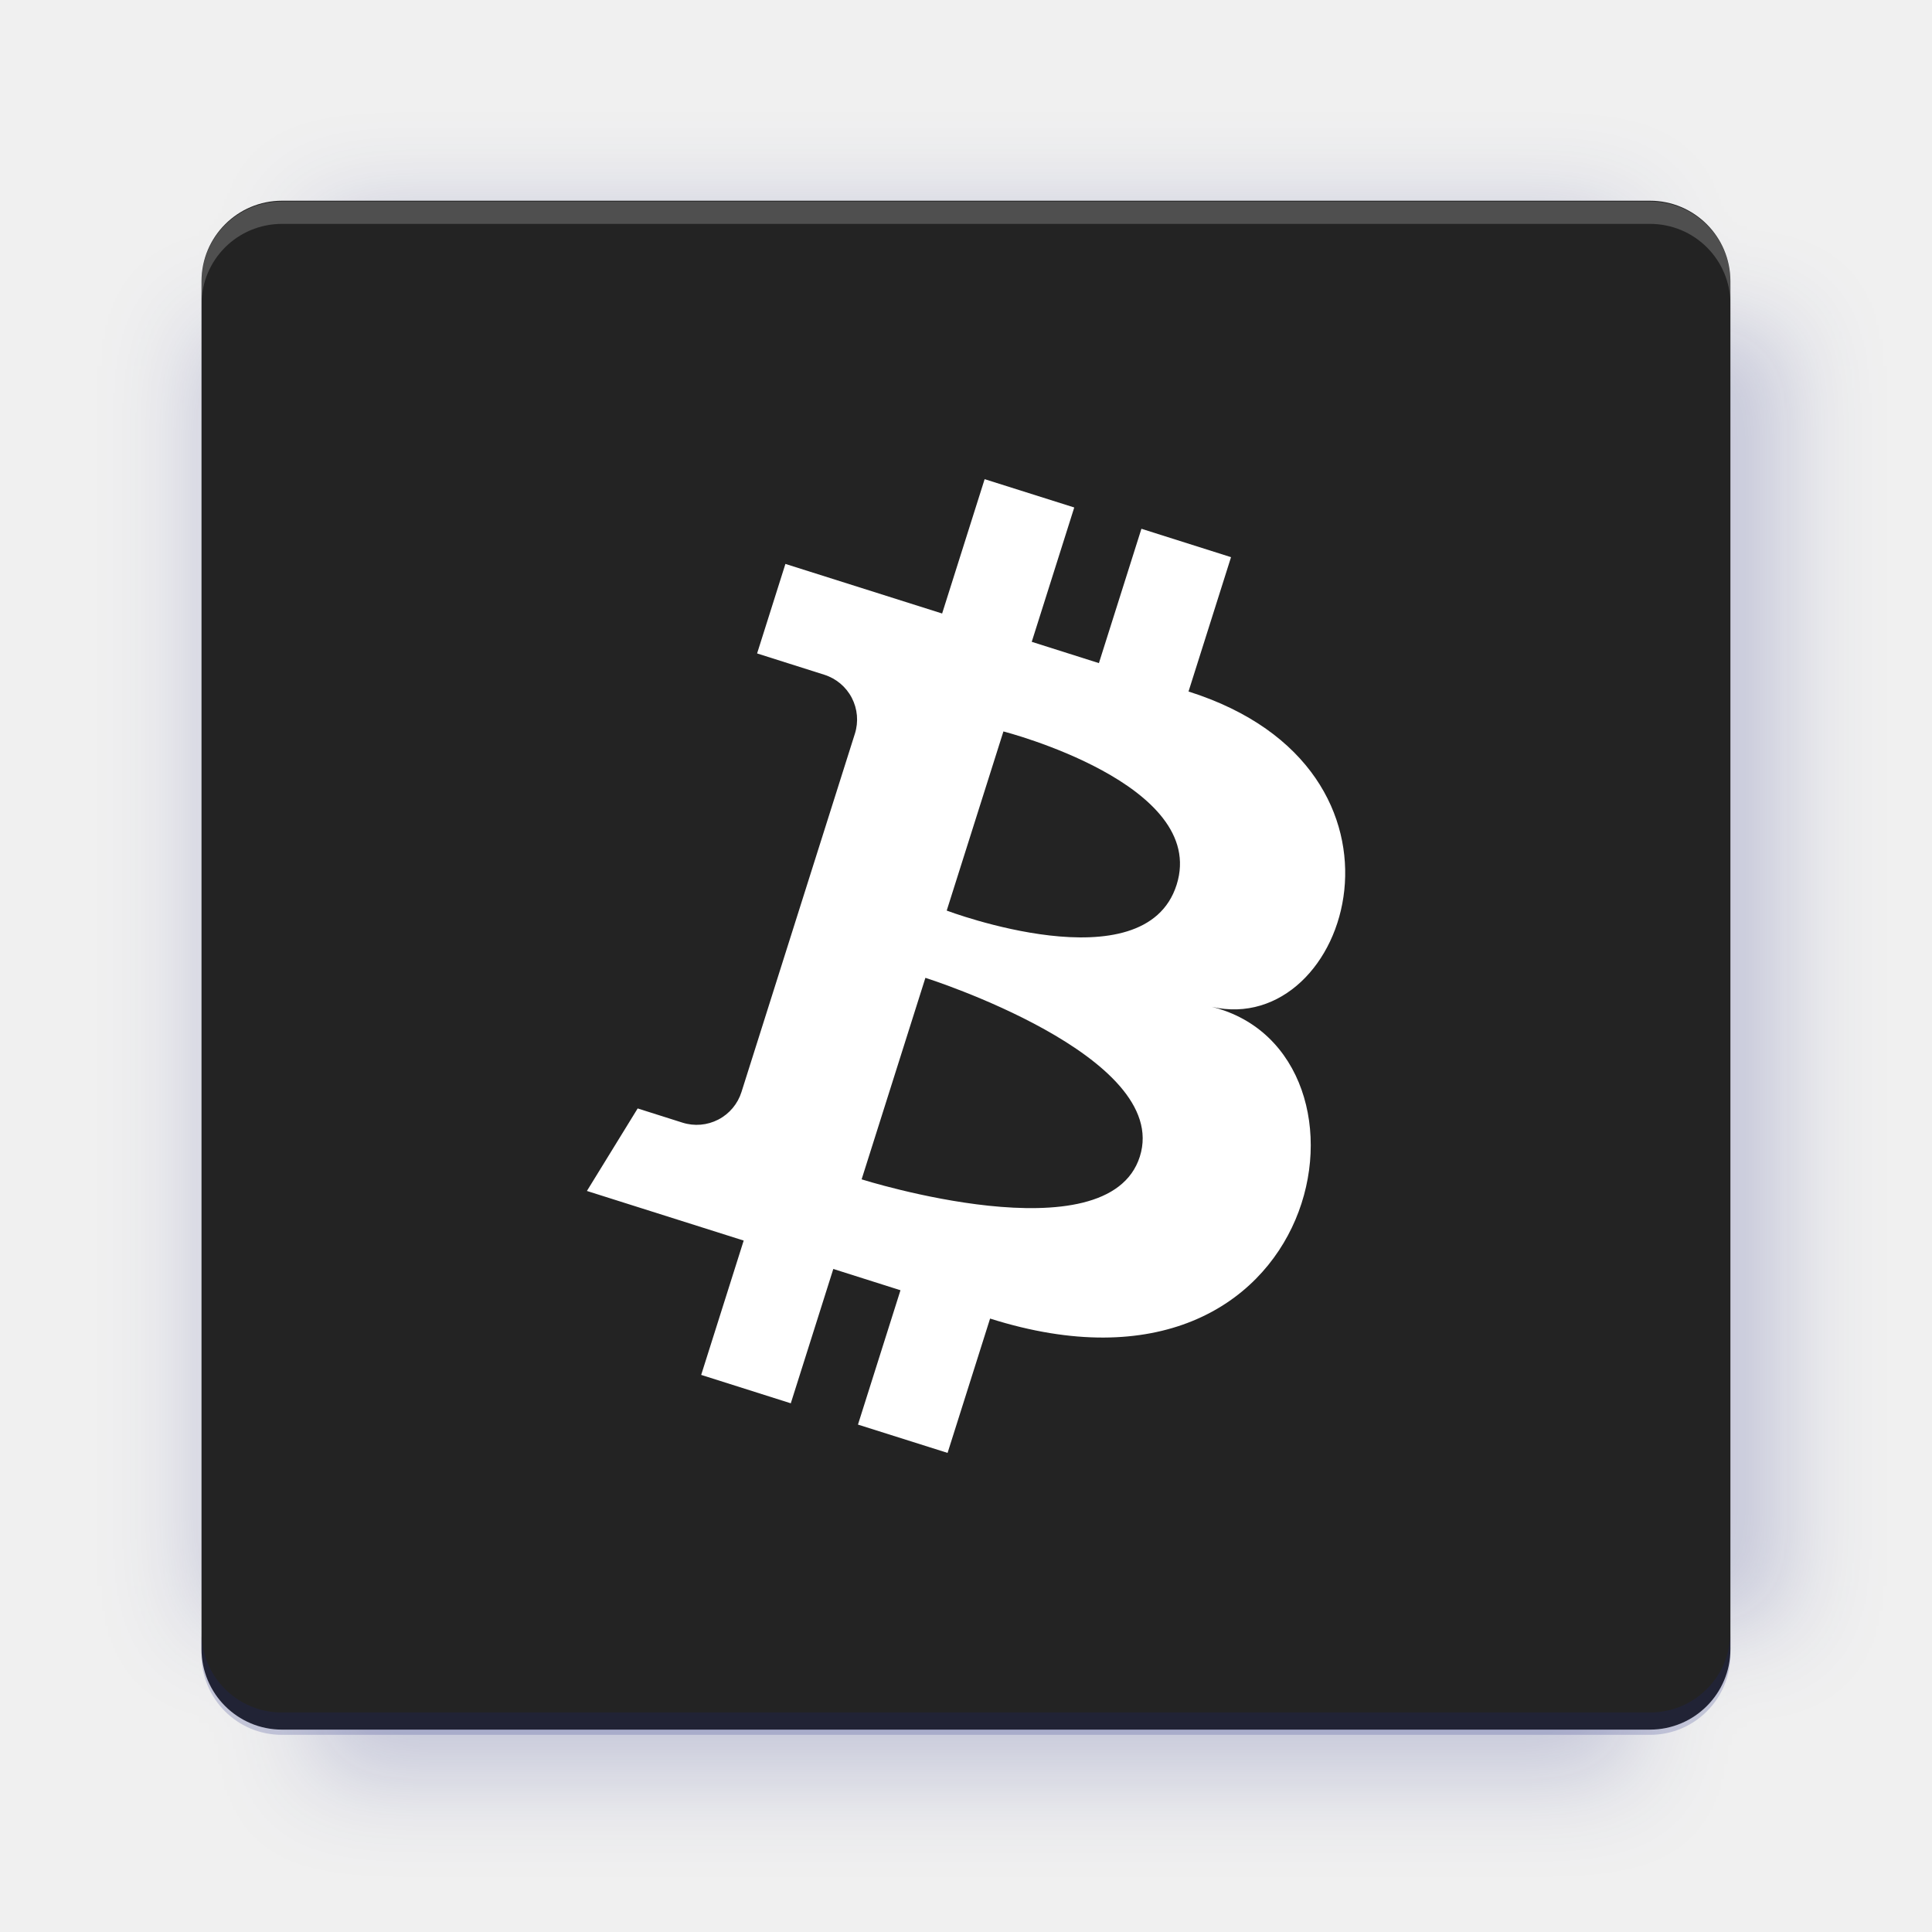
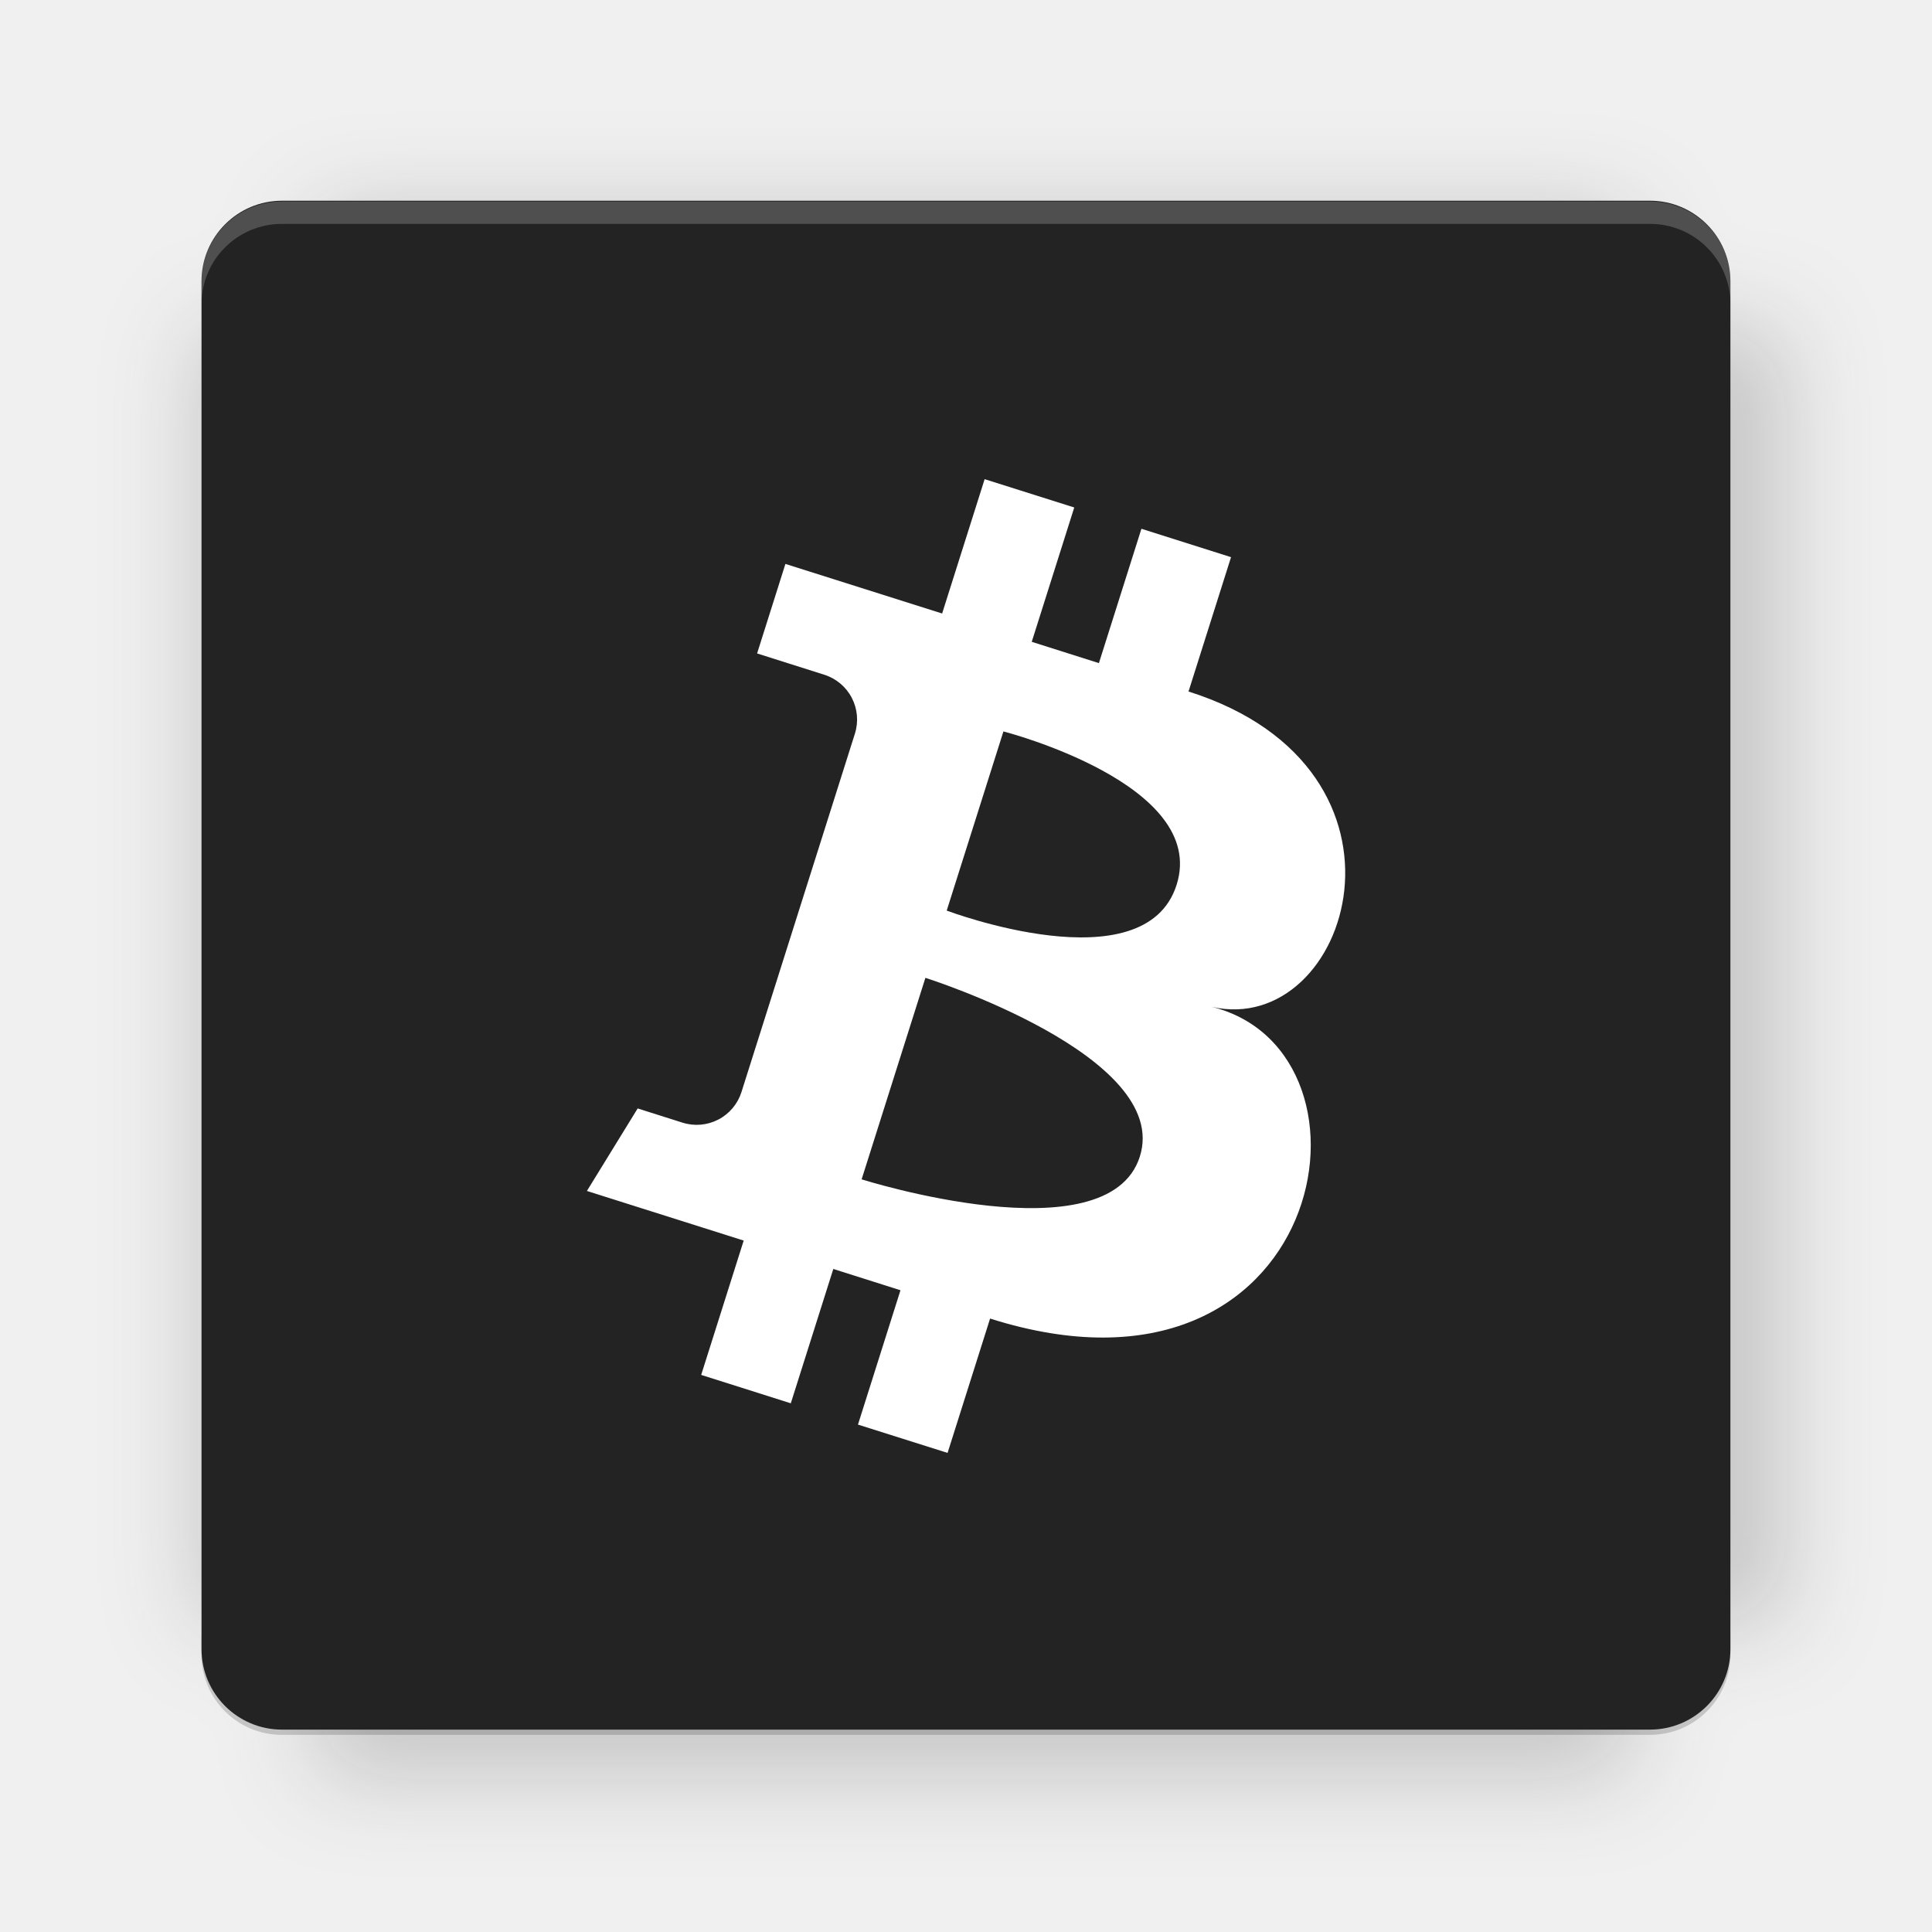
<svg xmlns="http://www.w3.org/2000/svg" version="1.1" viewBox="0 0 26.95 26.95">
  <defs>
    <filter id="filter6206-7" color-interpolation-filters="sRGB">
      <feGaussianBlur stdDeviation="0.658" />
    </filter>
  </defs>
  <g transform="translate(0 -1025.4)">
-     <path transform="matrix(1.0107 0 0 .99762 -.087875 2.579)" d="m4.418 1028.2v1.605h-1.605v18.192h1.605v2.14h18.192v-2.14h2.14v-18.192h-2.14v-1.605h-18.192z" fill="#1a237e" filter="url(#filter6206-7)" opacity=".2" />
+     <path transform="matrix(1.0107 0 0 .99762 -.087875 2.579)" d="m4.418 1028.2v1.605h-1.605v18.192h1.605v2.14h18.192v-2.14h2.14v-18.192h-2.14v-1.605h-18.192z" fill="#232323" filter="url(#filter6206-7)" opacity=".2" />
    <rect x="2.811" y="1028.2" width="21.327" height="21.327" rx="1.123" ry="1.123" fill="#232323" />
    <g transform="translate(-20.925 990.46)">
      <path d="m0 0h48v48h-48z" fill="none" />
      <g transform="matrix(.33601 0 0 .33601 1.434 68.477)">
        <path d="m0 0h48v48h-48z" fill="none" />
      </g>
      <g transform="matrix(.37187 0 0 .37187 36.377 59.287)">
        <path d="m0 0h48v48h-48z" fill="none" />
        <g transform="matrix(2.6891 0 0 2.6891 -77.724 -45.422)">
          <path d="m0 0h48v48h-48z" fill="none" />
        </g>
      </g>
    </g>
    <path transform="translate(0 1025.4)" d="m3.934 2.811c-0.622 0-1.123 0.501-1.123 1.123v0.312c0-0.622 0.501-1.123 1.123-1.123h19.082c0.622 0 1.123 0.501 1.123 1.123v-0.312c0-0.622-0.501-1.123-1.123-1.123h-19.082z" fill="#fff" opacity=".2" />
    <rect x="120" y="512.36" width="40" height="40" fill="none" />
    <rect x="120" y="592.36" width="40" height="40" fill="none" />
    <rect x="120" y="632.36" width="40" height="40" fill="none" />
    <rect x="120" y="552.36" width="40" height="40" fill="none" />
    <rect x="120" y="672.36" width="40" height="40" fill="none" />
    <rect x="200" y="512.36" width="40" height="40" fill="none" />
    <rect x="200" y="592.36" width="40" height="40" fill="none" />
    <rect x="200" y="632.36" width="40" height="40" fill="none" />
    <rect x="200" y="552.36" width="40" height="40" fill="none" />
    <rect x="200" y="672.36" width="40" height="40" fill="none" />
    <rect x="280" y="512.36" width="40" height="40" fill="none" />
    <rect x="280" y="592.36" width="40" height="40" fill="none" />
    <rect x="280" y="632.36" width="40" height="40" fill="none" />
    <rect x="280" y="552.36" width="40" height="40" fill="none" />
    <rect x="280" y="672.36" width="40" height="40" fill="none" />
    <rect x="160" y="512.36" width="40" height="40" fill="none" />
    <rect x="160" y="592.36" width="40" height="40" fill="none" />
    <rect x="160" y="632.36" width="40" height="40" fill="none" />
    <rect x="160" y="552.36" width="40" height="40" fill="none" />
    <rect x="160" y="672.36" width="40" height="40" fill="none" />
    <rect x="240" y="512.36" width="40" height="40" fill="none" />
    <rect x="240" y="592.36" width="40" height="40" fill="none" />
    <rect x="240" y="632.36" width="40" height="40" fill="none" />
    <rect x="240" y="552.36" width="40" height="40" fill="none" />
    <rect x="240" y="672.36" width="40" height="40" fill="none" />
    <rect x="120" y="712.36" width="40" height="40" fill="none" />
    <rect x="200" y="712.36" width="40" height="40" fill="none" />
    <rect x="280" y="712.36" width="40" height="40" fill="none" />
    <rect x="160" y="712.36" width="40" height="40" fill="none" />
    <rect x="240" y="712.36" width="40" height="40" fill="none" />
    <rect x="320" y="552.36" width="40" height="40" fill="none" />
    <rect x="320" y="592.36" width="40" height="40" fill="none" />
    <rect x="320" y="672.36" width="40" height="40" fill="none" />
    <rect x="320" y="512.36" width="40" height="40" fill="none" />
    <rect x="320" y="632.36" width="40" height="40" fill="none" />
    <rect x="320" y="712.36" width="40" height="40" fill="none" />
    <rect x="150" y="542.36" width="180" height="180" fill="none" />
    <g transform="matrix(.37344 0 0 .37344 4.4375 1028.8)">
      <path d="m0 0h48v48h-48z" fill="none" />
    </g>
    <g transform="matrix(.36471 0 0 .36471 4.8146 1028.8)">
      <path d="m0 0h48v48h-48z" fill="none" />
    </g>
    <g transform="matrix(.41585 0 0 .41585 79.055 989.88)">
      <g transform="matrix(.062269 0 0 .062269 -26.473 173.71)">
        <g transform="matrix(38.618 0 0 38.618 13804 -12696)">
          <g transform="matrix(.71436 0 0 .71436 -375.49 176.57)">
            <path transform="matrix(1.3999 0 0 1.3999 525.63 -247.17)" d="m490.56 95.75c-121.72 0.185-342.34 0.091-468.16 0.094-1.555 6.974-2.406 14.232-2.406 21.688v76.344c139.06 0.494 331.32 0.255 472.97 0.25v-76.594c0-7.487-0.839-14.78-2.406-21.781zm-307.19 197.94c-52.495-3e-3 -106.38 0.12-163.38 0.375v92.844c191.76-0.263 282.43-0.093 472.97-0.219v-92.25c-109.29-0.355-208.43-0.744-309.59-0.75z" opacity="0" />
          </g>
        </g>
      </g>
    </g>
-     <path d="m23.015 1049.6c0.622 0 1.123-0.501 1.123-1.123v-0.312c0 0.622-0.501 1.123-1.123 1.123h-19.082c-0.622 0-1.123-0.501-1.123-1.123v0.312c0 0.622 0.501 1.123 1.123 1.123h19.082z" fill="#1a237e" opacity=".2" />
+     <path d="m23.015 1049.6c0.622 0 1.123-0.501 1.123-1.123v-0.312c0 0.622-0.501 1.123-1.123 1.123h-19.082c-0.622 0-1.123-0.501-1.123-1.123v0.312c0 0.622 0.501 1.123 1.123 1.123h19.082z" fill="#232323" opacity=".2" />
  </g>
  <path d="m10.955 7.866 2.187 0.692 0.593-1.874 1.25 0.395-0.593 1.874 0.937 0.297 0.593-1.874 1.25 0.396-0.593 1.874c3.436 1.088 2.25 4.836 0.326 4.399 2.549 0.635 1.591 5.831-3.094 4.348l-0.593 1.874-1.25-0.395 0.593-1.874-0.937-0.297-0.593 1.874-1.25-0.396 0.593-1.874-2.187-0.692 0.708-1.151 0.625 0.198a0.655 0.655 0 0 0 0.823-0.427l1.582-4.998a0.655 0.655 0 0 0-0.427-0.823l-0.937-0.297 0.395-1.249m3.041 2.337-0.791 2.499s2.762 1.046 3.207-0.36c0.445-1.406-2.416-2.139-2.416-2.139m-1.088 3.436-0.89 2.812s3.436 1.088 3.881-0.318c0.445-1.406-2.991-2.493-2.991-2.493z" fill="#fff" />
  <g display="none" fill="none">
    <rect transform="rotate(90)" x="7.334" y="-19.616" width="12.282" height="12.282" display="inline" stroke="#000" stroke-width=".066" />
    <rect x="6.773" y="8.112" width="13.405" height="10.726" stroke="#5261ff" stroke-linecap="round" stroke-linejoin="round" stroke-width=".065" />
    <rect transform="rotate(90)" x="6.773" y="-18.838" width="13.405" height="10.726" display="inline" stroke="#0f0" stroke-linecap="round" stroke-linejoin="round" stroke-width=".065" />
  </g>
</svg>
